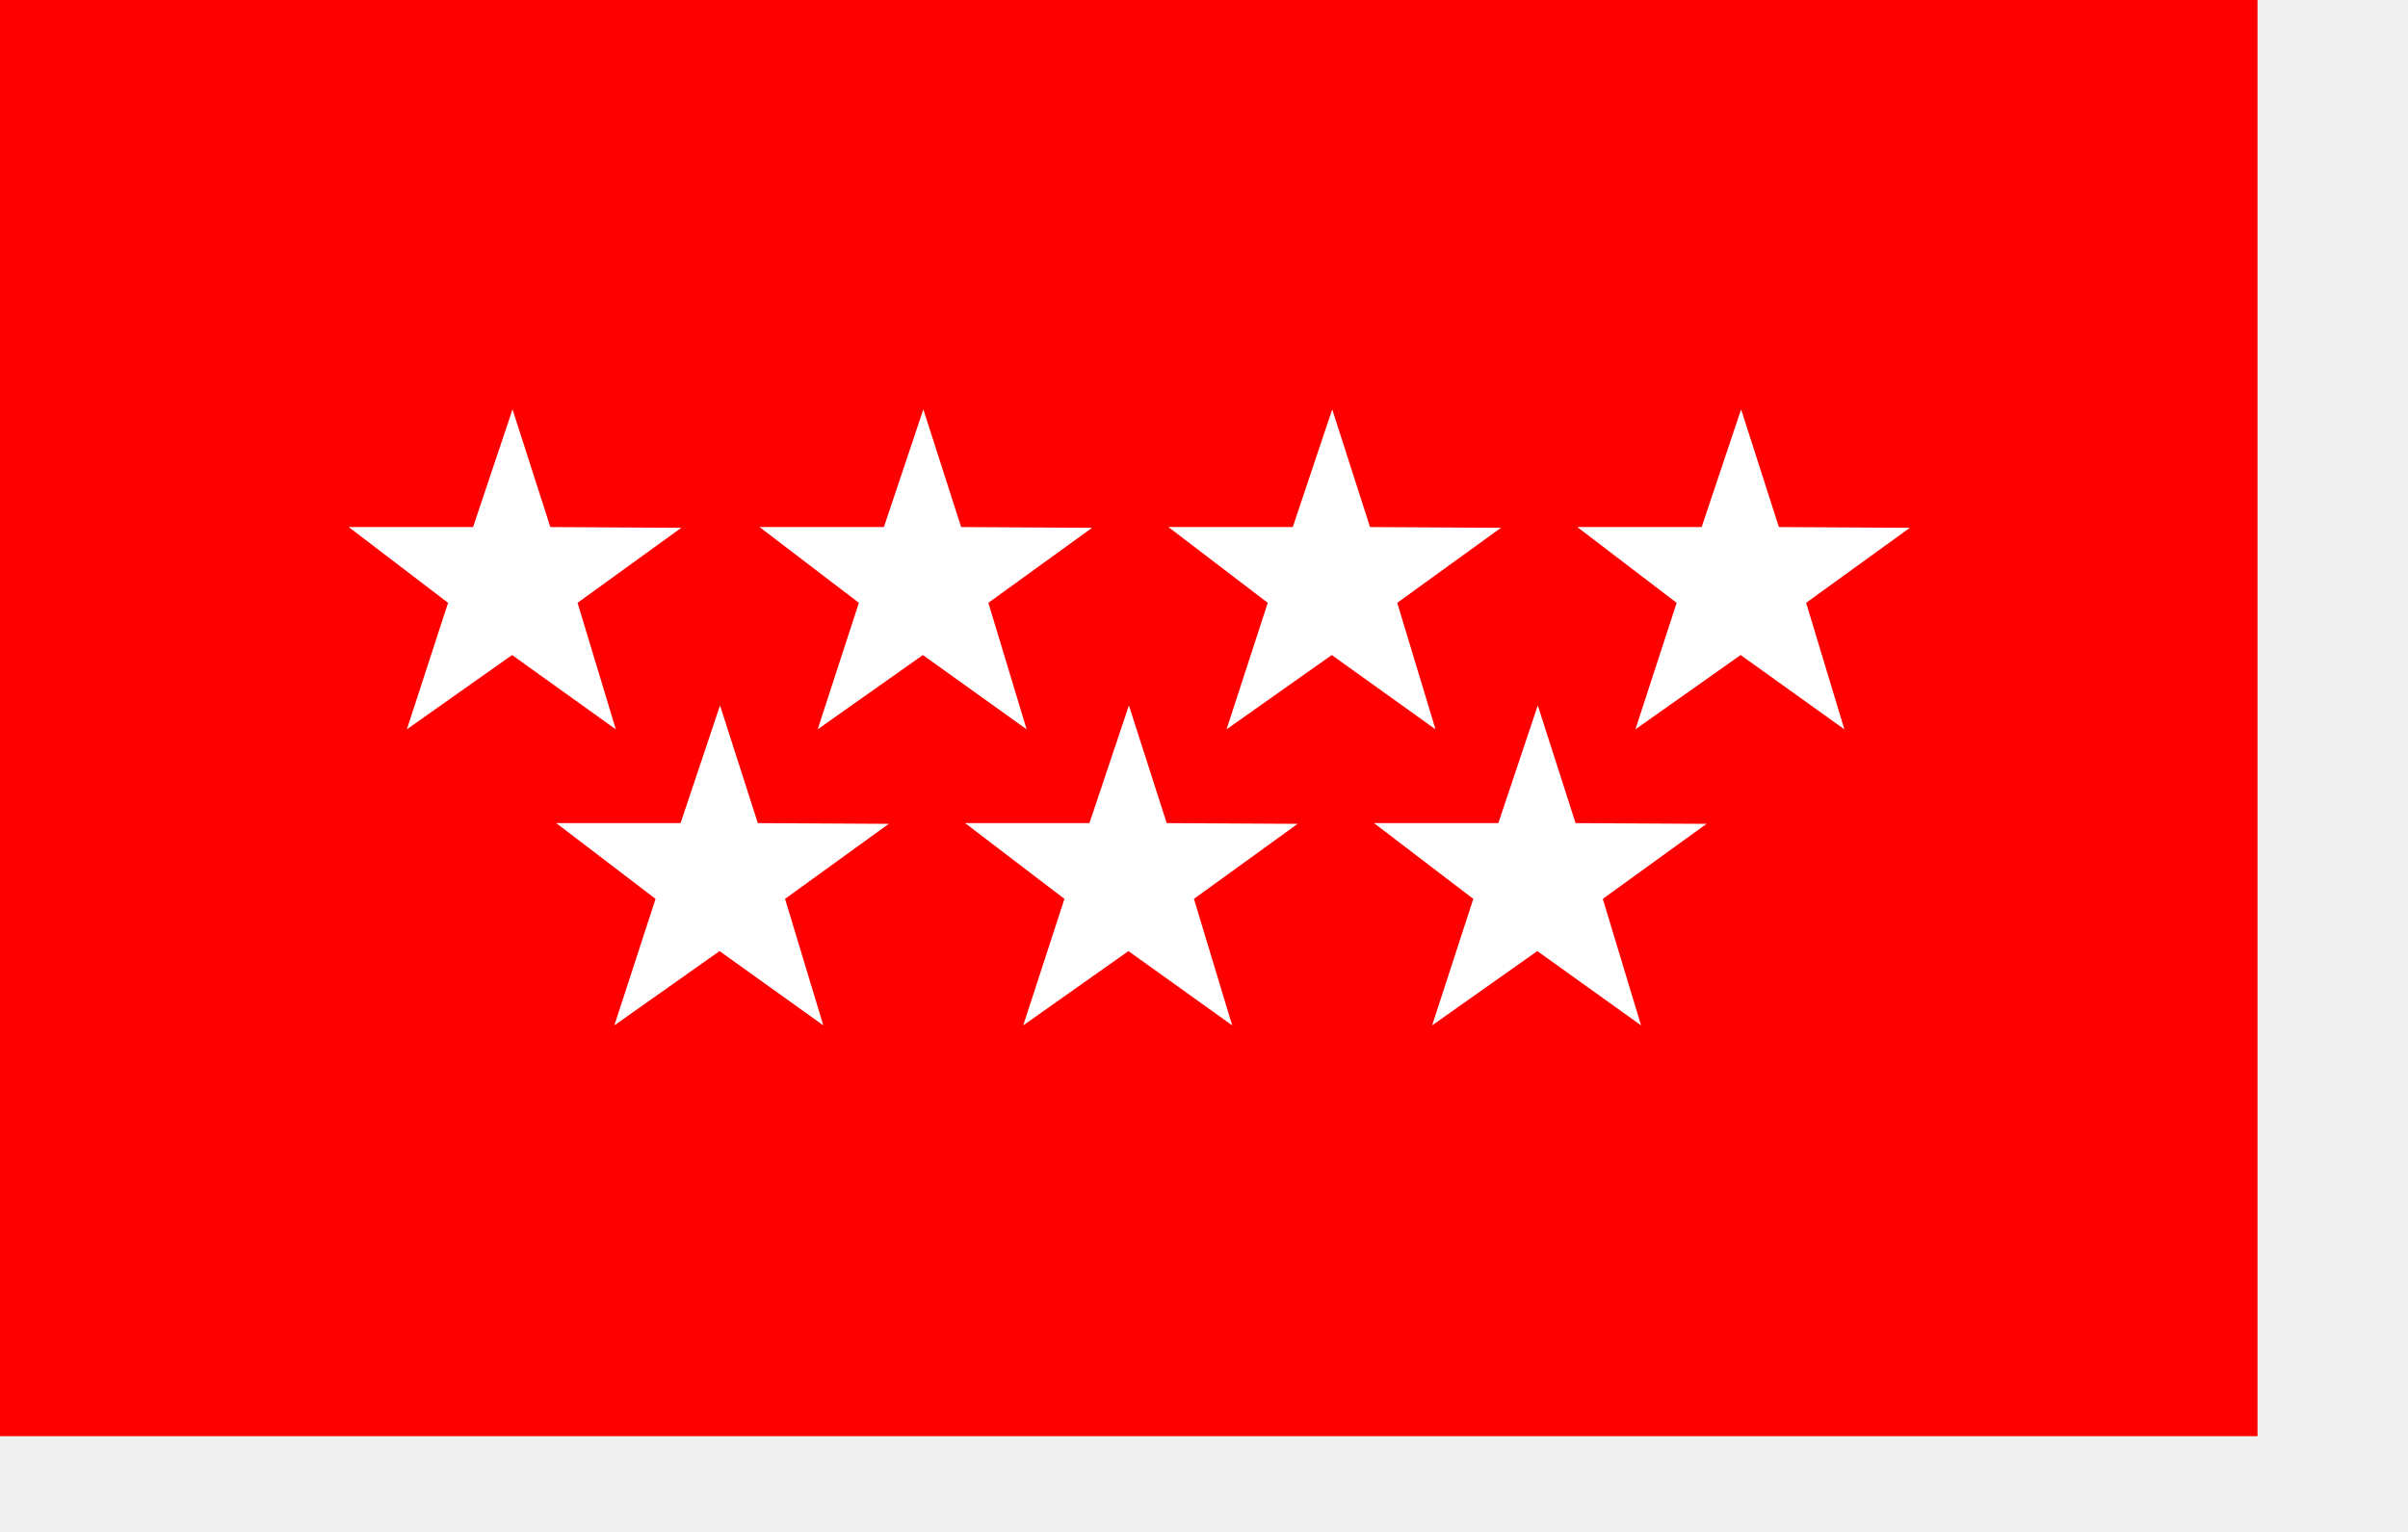
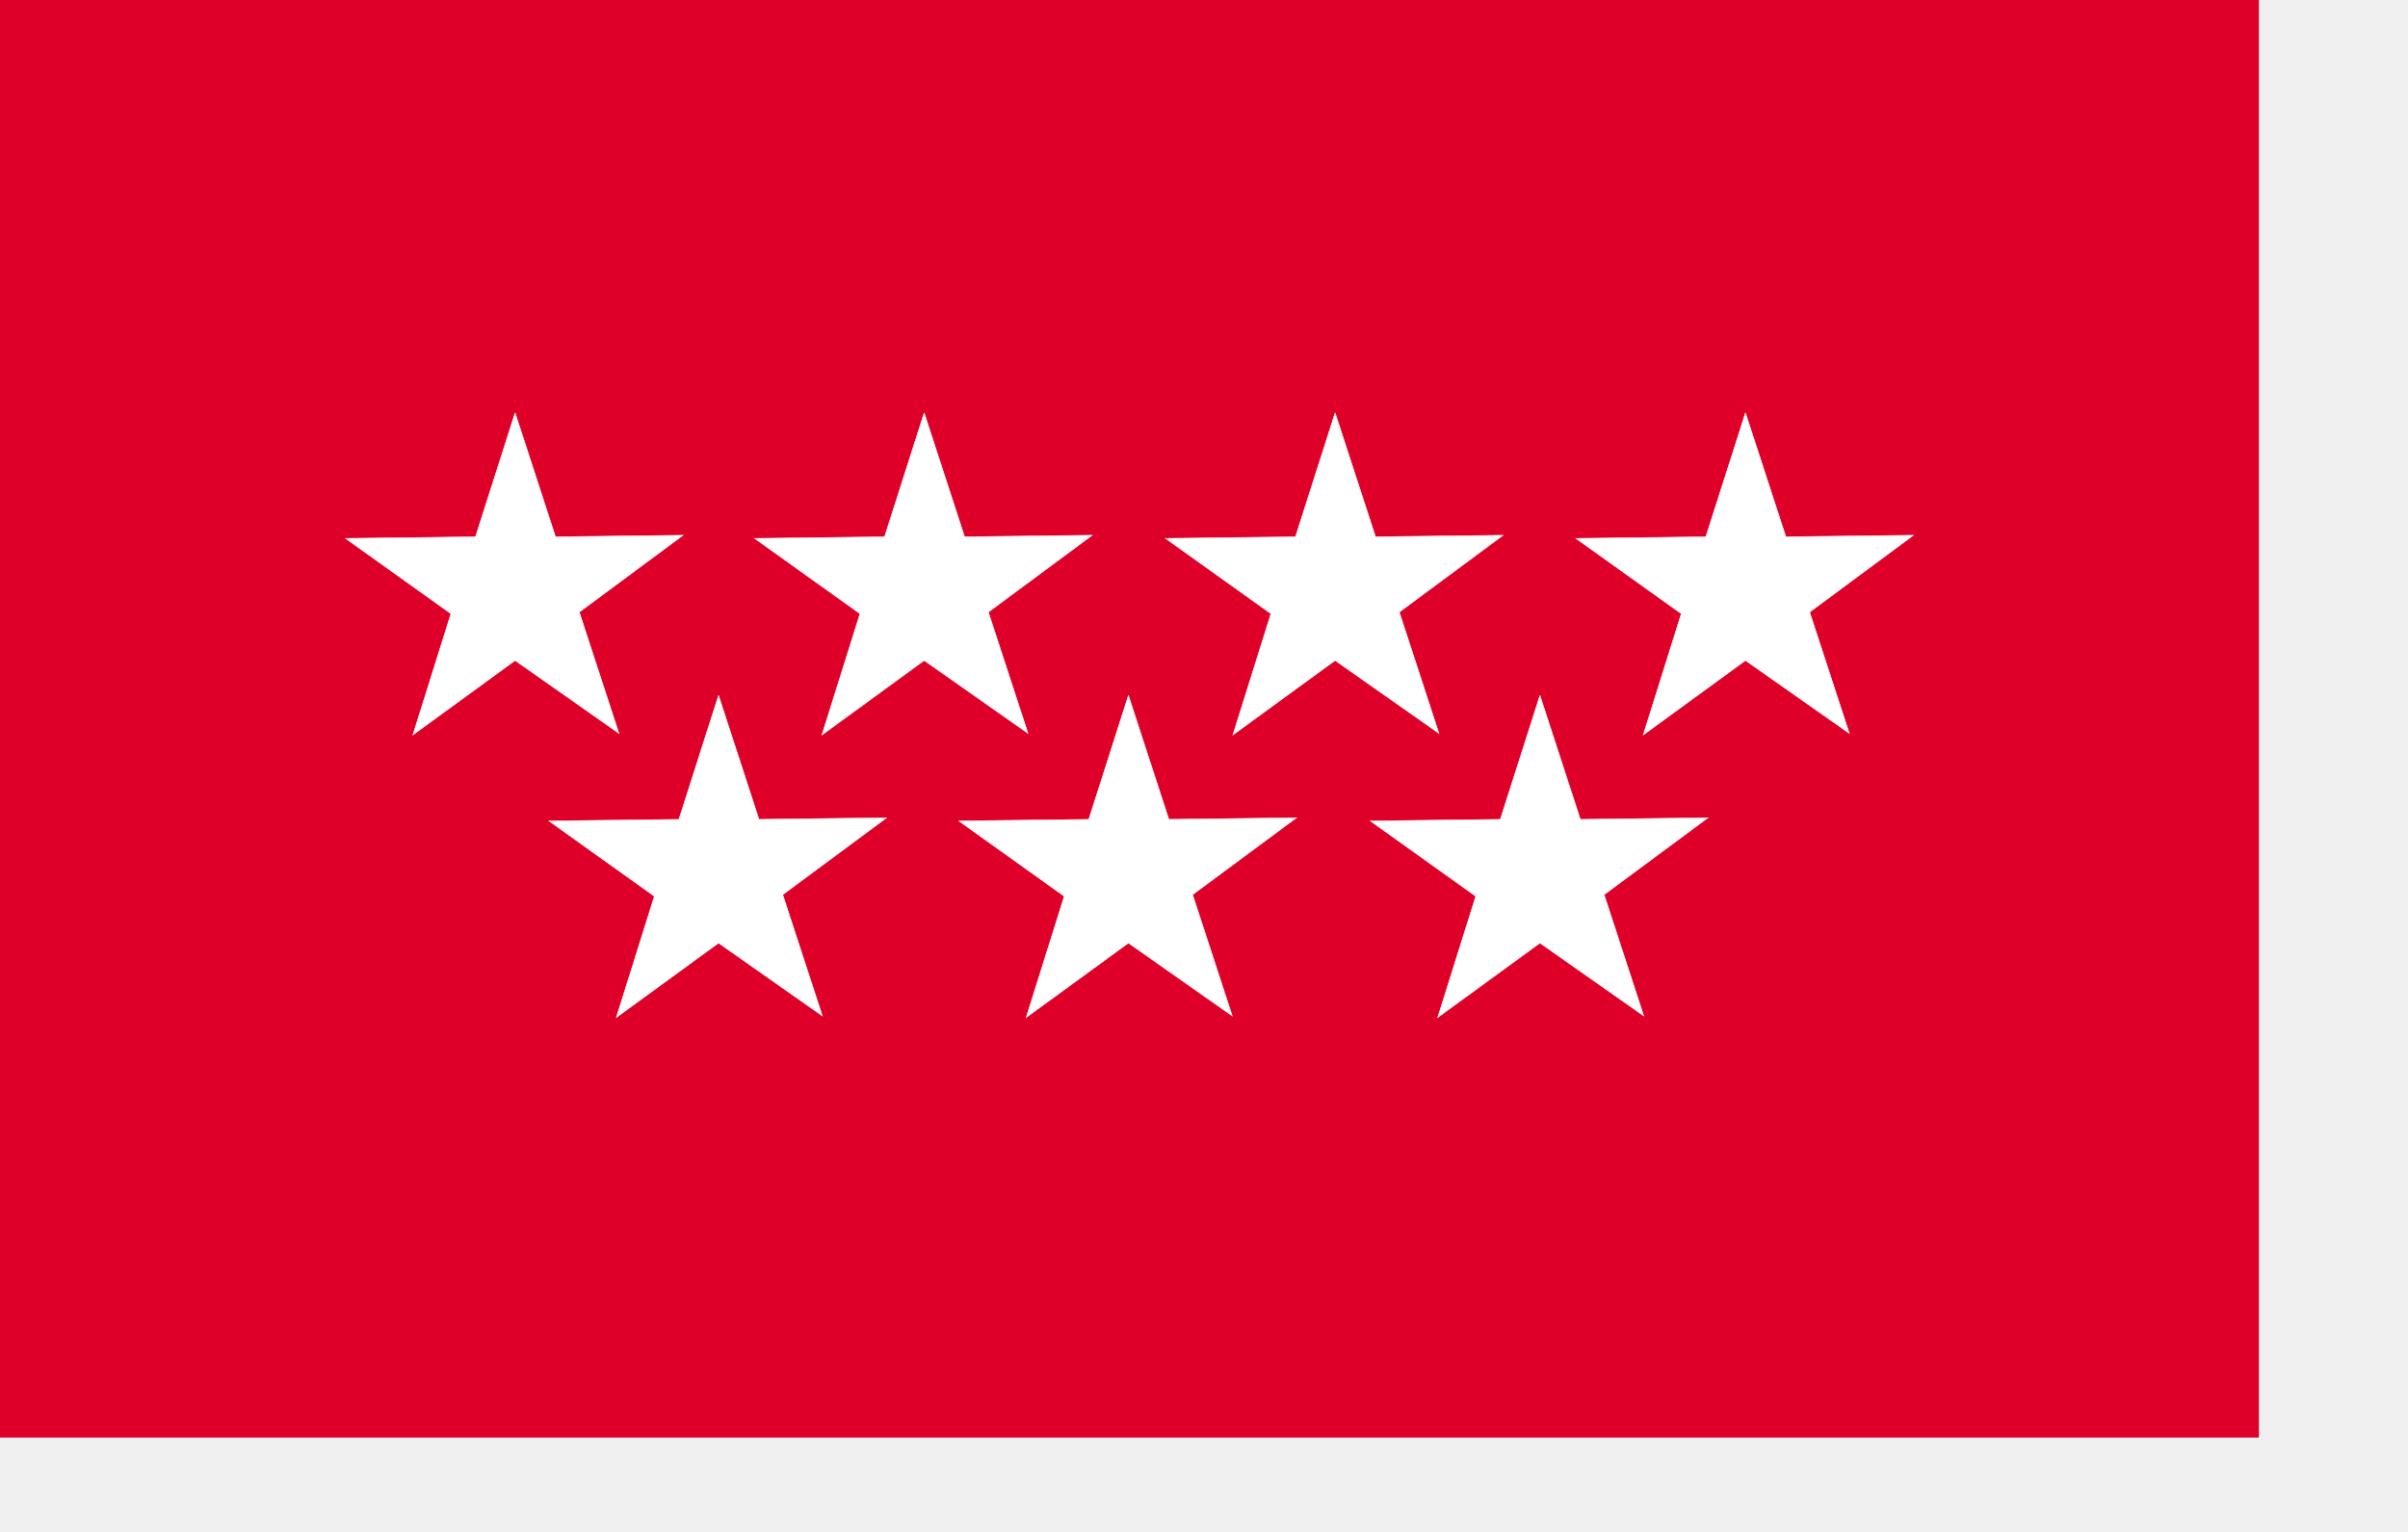
- <svg xmlns="http://www.w3.org/2000/svg" id="svg548" width="22cm" height="14cm">
-   <defs id="defs550" />
-   <rect style="font-size:12;fill:#ff0000;fill-rule:evenodd;stroke-width:1pt;fill-opacity:1;" id="rect576" width="779.528" height="496.063" x="0" y="-0.002" />
-   <path style="fill:#ffffff;fill-rule:evenodd;stroke:none;stroke-opacity:1;stroke-width:1pt;stroke-linejoin:miter;stroke-linecap:butt;fill-opacity:1;" d="M 176.981 141.399 L 163.357 182.051 L 120.422 182.047 L 154.719 208.219 L 140.492 251.916 L 176.822 226.253 L 212.644 251.916 L 199.433 208.219 L 235.255 182.301 L 190.033 182.051 L 176.981 141.399 z " id="path558" />
-   <path style="fill:#ffffff;fill-rule:evenodd;stroke:none;stroke-opacity:1;stroke-width:1pt;stroke-linejoin:miter;stroke-linecap:butt;fill-opacity:1;" d="M 318.836 141.399 L 305.212 182.051 L 262.277 182.047 L 296.574 208.219 L 282.347 251.916 L 318.677 226.253 L 354.499 251.916 L 341.288 208.219 L 377.11 182.301 L 331.888 182.051 L 318.836 141.399 z " id="path569" />
-   <path style="fill:#ffffff;fill-rule:evenodd;stroke:none;stroke-opacity:1;stroke-width:1pt;stroke-linejoin:miter;stroke-linecap:butt;fill-opacity:1;" d="M 460.024 141.399 L 446.4 182.051 L 403.465 182.047 L 437.762 208.219 L 423.535 251.916 L 459.865 226.253 L 495.687 251.916 L 482.476 208.219 L 518.298 182.301 L 473.076 182.051 L 460.024 141.399 z " id="path570" />
-   <path style="fill:#ffffff;fill-rule:evenodd;stroke:none;stroke-opacity:1;stroke-width:1pt;stroke-linejoin:miter;stroke-linecap:butt;fill-opacity:1;" d="M 601.212 141.399 L 587.588 182.051 L 544.653 182.047 L 578.95 208.219 L 564.723 251.916 L 601.053 226.253 L 636.875 251.916 L 623.664 208.219 L 659.486 182.301 L 614.264 182.051 L 601.212 141.399 z " id="path571" />
-   <path style="fill:#ffffff;fill-rule:evenodd;stroke:none;stroke-opacity:1;stroke-width:1pt;stroke-linejoin:miter;stroke-linecap:butt;fill-opacity:1;" d="M 248.629 243.656 L 235.005 284.308 L 192.07 284.304 L 226.367 310.476 L 212.14 354.173 L 248.47 328.51 L 284.292 354.173 L 271.081 310.476 L 306.903 284.558 L 261.681 284.308 L 248.629 243.656 z " id="path573" />
-   <path style="fill:#ffffff;fill-rule:evenodd;stroke:none;stroke-opacity:1;stroke-width:1pt;stroke-linejoin:miter;stroke-linecap:butt;fill-opacity:1;" d="M 389.817 243.656 L 376.193 284.308 L 333.258 284.304 L 367.555 310.476 L 353.328 354.173 L 389.658 328.51 L 425.48 354.173 L 412.269 310.476 L 448.091 284.558 L 402.869 284.308 L 389.817 243.656 z " id="path574" />
-   <path style="fill:#ffffff;fill-rule:evenodd;stroke:none;stroke-opacity:1;stroke-width:1pt;stroke-linejoin:miter;stroke-linecap:butt;fill-opacity:1;" d="M 531.005 243.656 L 517.381 284.308 L 474.446 284.304 L 508.743 310.476 L 494.516 354.173 L 530.846 328.51 L 566.668 354.173 L 553.457 310.476 L 589.279 284.558 L 544.057 284.308 L 531.005 243.656 z " id="path575" />
+ <svg xmlns="http://www.w3.org/2000/svg" width="22cm" height="14cm" id="svg548">
+   <defs id="defs549">
+     <marker id="ArrowEnd" viewBox="0 0 10 10" refX="0" refY="5" markerUnits="strokeWidth" markerWidth="4" markerHeight="3" orient="auto">
+       <path d="M 0 0 L 10 5 L 0 10 z" id="path551" />
+     </marker>
+     <marker id="ArrowStart" viewBox="0 0 10 10" refX="10" refY="5" markerUnits="strokeWidth" markerWidth="4" markerHeight="3" orient="auto">
+       <path d="M 10 0 L 0 5 L 10 10 z" id="path553" />
+     </marker>
+   </defs>
+   <g id="g590" transform="matrix(2.402975,0,0,2.403837,-53.15381,-49.13435)">
+     <path style="font-size:12;fill:#de0028;" d="M 22.12 226.803L 346.521 226.803L 346.521 20.44L 22.12 20.44L 22.12 226.803z" id="path556" />
+     <path style="font-size:12;fill:none;stroke:#de0028;stroke-width:0.4;" d="M 22.12 226.803L 346.521 226.803L 346.521 20.44L 22.12 20.44L 22.12 226.803z" id="path557" />
+     <path style="font-size:12;fill:#ffffff;" d="M 96.141 79.771L 90.449 97.58L 71.779 97.808L 86.92 108.623L 81.456 126.04L 96.141 115.339L 111.053 125.812L 105.361 108.395L 120.274 97.353L 101.946 97.579L 96.141 79.771" id="path558" />
+     <path style="font-size:12;fill:none;stroke:#ffffff;stroke-width:0.085;" d="M 96.141 79.771L 90.449 97.58L 71.779 97.808L 86.92 108.623L 81.456 126.04L 96.141 115.339L 111.053 125.812L 105.361 108.395L 120.274 97.353L 101.946 97.579L 96.141 79.771" id="path559" />
+     <path style="font-size:12;fill:#ffffff;" d="M 154.924 79.771L 149.232 97.58L 130.563 97.808L 145.703 108.623L 140.239 126.04L 154.924 115.339L 169.837 125.812L 164.145 108.395L 179.058 97.353L 160.73 97.579L 154.924 79.771" id="path560" />
+     <path style="font-size:12;fill:none;stroke:#ffffff;stroke-width:0.085;" d="M 154.924 79.771L 149.232 97.58L 130.563 97.808L 145.703 108.623L 140.239 126.04L 154.924 115.339L 169.837 125.812L 164.145 108.395L 179.058 97.353L 160.73 97.579L 154.924 79.771" id="path561" />
+     <path style="font-size:12;fill:#ffffff;" d="M 213.974 79.771L 208.282 97.58L 189.613 97.808L 204.753 108.623L 199.289 126.04L 213.974 115.339L 228.887 125.812L 223.195 108.395L 238.108 97.353L 219.78 97.579L 213.974 79.771" id="path562" />
+     <path style="font-size:12;fill:none;stroke:#ffffff;stroke-width:0.085;" d="M 213.974 79.771L 208.282 97.58L 189.613 97.808L 204.753 108.623L 199.289 126.04L 213.974 115.339L 228.887 125.812L 223.195 108.395L 238.108 97.353L 219.78 97.579L 213.974 79.771" id="path563" />
+     <path style="font-size:12;fill:#ffffff;" d="M 184.274 120.371L 178.582 138.18L 159.913 138.408L 175.053 149.223L 169.589 166.64L 184.274 155.939L 199.187 166.412L 193.495 148.995L 208.408 137.953L 190.08 138.18L 184.274 120.371" id="path564" />
+     <path style="font-size:12;fill:none;stroke:#ffffff;stroke-width:0.085;" d="M 184.274 120.371L 178.582 138.18L 159.913 138.408L 175.053 149.223L 169.589 166.64L 184.274 155.939L 199.187 166.412L 193.495 148.995L 208.408 137.953L 190.08 138.18L 184.274 120.371" id="path565" />
+     <path style="font-size:12;fill:#ffffff;" d="M 125.374 120.371L 119.682 138.18L 101.013 138.408L 116.153 149.223L 110.689 166.64L 125.374 155.939L 140.287 166.412L 134.595 148.995L 149.508 137.953L 131.18 138.18L 125.374 120.371" id="path566" />
+     <path style="font-size:12;fill:none;stroke:#ffffff;stroke-width:0.085;" d="M 125.374 120.371L 119.682 138.18L 101.013 138.408L 116.153 149.223L 110.689 166.64L 125.374 155.939L 140.287 166.412L 134.595 148.995L 149.508 137.953L 131.18 138.18L 125.374 120.371" id="path567" />
+     <path style="font-size:12;fill:#ffffff;" d="M 243.408 120.371L 237.716 138.18L 219.046 138.408L 234.187 149.223L 228.723 166.64L 243.408 155.939L 258.32 166.412L 252.629 148.995L 267.541 137.953L 249.213 138.18L 243.408 120.371" id="path568" />
+     <path style="font-size:12;fill:none;stroke:#ffffff;stroke-width:0.085;" d="M 243.408 120.371L 237.716 138.18L 219.046 138.408L 234.187 149.223L 228.723 166.64L 243.408 155.939L 258.32 166.412L 252.629 148.995L 267.541 137.953L 249.213 138.18L 243.408 120.371" id="path569" />
+     <path style="font-size:12;fill:#ffffff;" d="M 272.941 79.771L 267.249 97.58L 248.58 97.808L 263.72 108.623L 258.256 126.04L 272.941 115.339L 287.854 125.812L 282.162 108.395L 297.075 97.353L 278.747 97.579L 272.941 79.771" id="path570" />
+     <path style="font-size:12;fill:none;stroke:#ffffff;stroke-width:0.085;" d="M 272.941 79.771L 267.249 97.58L 248.58 97.808L 263.72 108.623L 258.256 126.04L 272.941 115.339L 287.854 125.812L 282.162 108.395L 297.075 97.353L 278.747 97.579L 272.941 79.771" id="path571" />
+   </g>
</svg>
